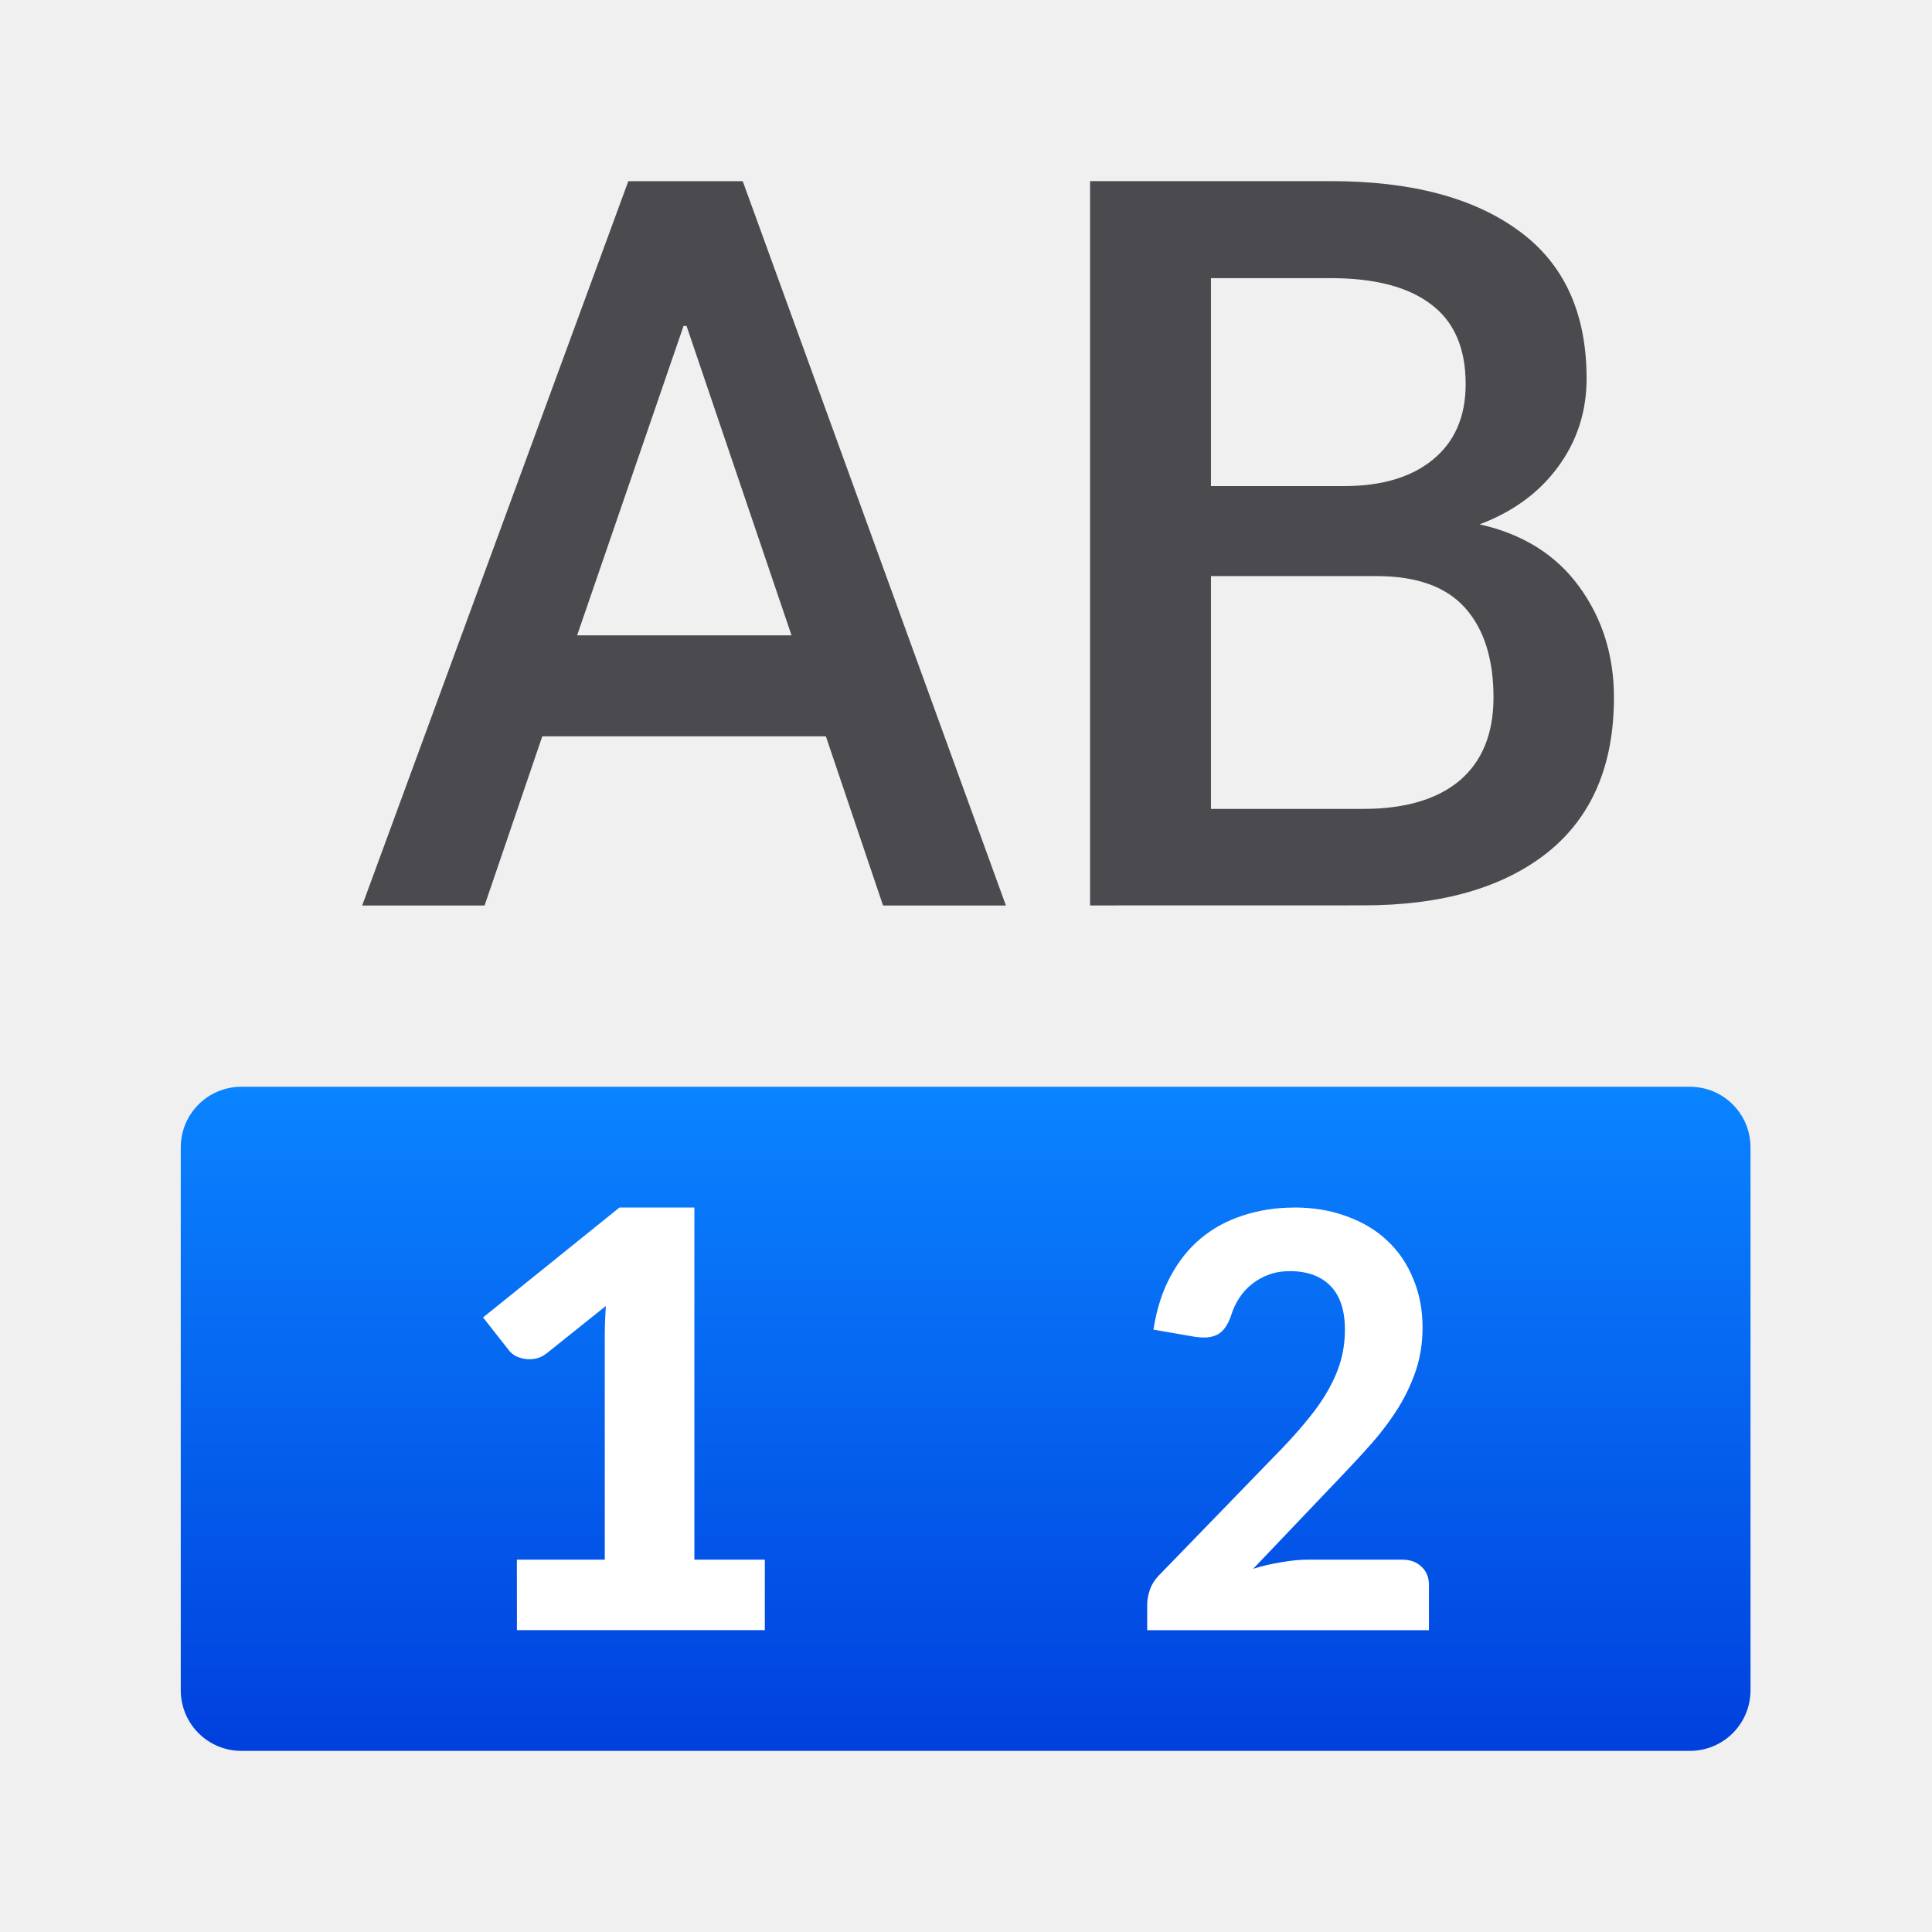
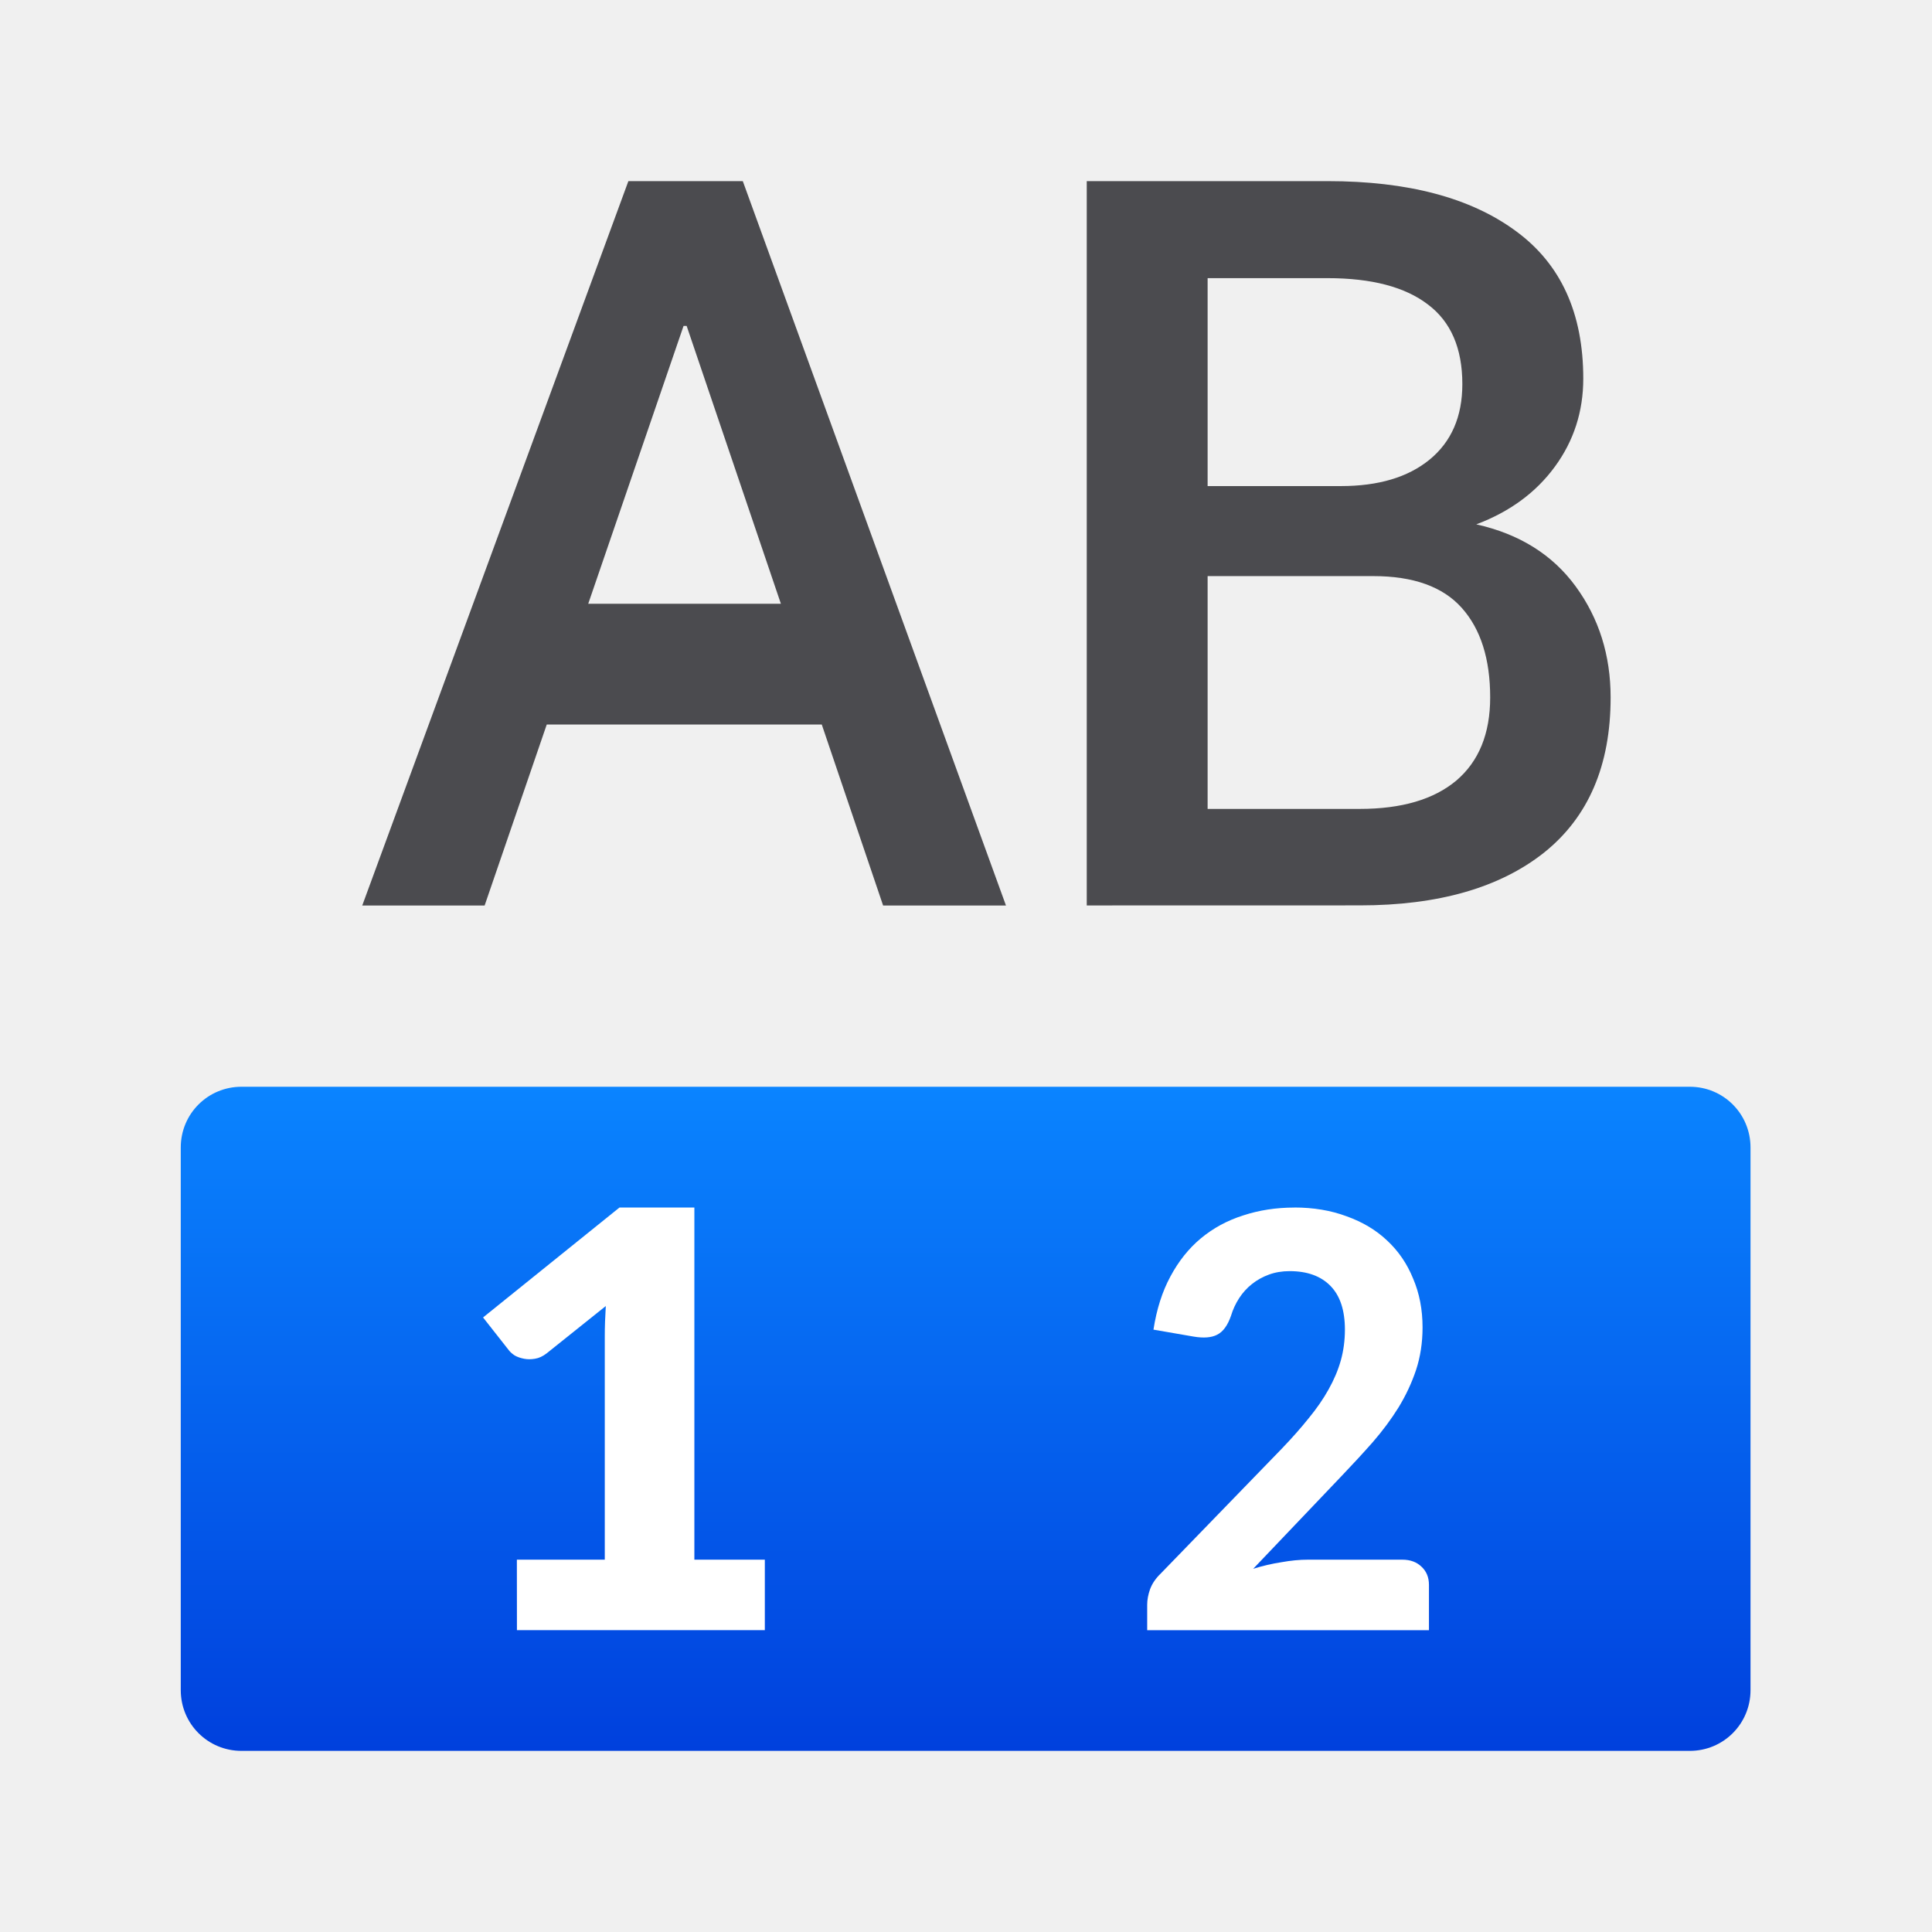
<svg xmlns="http://www.w3.org/2000/svg" viewBox="0 0 32 32">
  <linearGradient id="a" gradientUnits="userSpaceOnUse" x1="17" x2="17" y1="29" y2="18">
    <stop offset="0" stop-color="#0040dd" />
    <stop offset="1" stop-color="#0a84ff" />
  </linearGradient>
  <g fill="#808080">
    <g fill="#4b4b4f" stroke-width=".422" transform="translate(3)">
-       <path d="m10.679 12.196h-4.697l-.956 2.802h-2.027l4.408-11.997h1.895l4.359 11.997h-2.035zm-4.12-1.673h3.551l-1.739-5.125h-.049z" />
-       <path d="m15.055 14.997v-11.997h3.988q1.994 0 3.115.824 1.121.816 1.121 2.447 0 .816-.47 1.458-.47.643-1.302.956 1.071.239 1.648 1.03.577.791.577 1.837 0 1.689-1.104 2.571-1.104.873-3.049.873zm2.002-5.455v3.856h2.521q1.038 0 1.599-.47.56-.478.56-1.376 0-.956-.47-1.483-.47-.527-1.467-.527zm0-1.491h2.208q.931 0 1.467-.437.544-.445.544-1.252 0-.89-.569-1.318-.569-.437-1.664-.437h-1.986z" />
+       <path d="m10.408 3-4.408 11.998h2.027l1.029-2.998h4.555l1.016 2.998h2.035l-4.359-11.998zm.914 2.398h.051l1.561 4.602h-3.191z" transform="translate(-3)" />
+       <path d="m15 14.997v-11.997h3.988q1.994 0 3.115.824 1.121.816 1.121 2.447 0 .816-.47 1.458-.47.643-1.302.956 1.071.239 1.648 1.03.577.791.577 1.837 0 1.689-1.104 2.571-1.104.873-3.049.873zm2.002-5.455v3.856h2.521q1.038 0 1.599-.47.56-.478.56-1.376 0-.956-.47-1.483-.47-.527-1.467-.527zm0-1.491h2.208q.931 0 1.467-.437.544-.445.544-1.252 0-.89-.569-1.318-.569-.437-1.664-.437h-1.986z" />
    </g>
    <path d="m4 18c-.558 0-1.006.448-1.006 1.006v8.988c0 .558.448 1.006 1.006 1.006h23.988c.558 0 1.006-.448 1.006-1.006v-8.988c0-.558-.448-1.006-1.006-1.006z" fill="url(#a)" />
  </g>
  <g fill="#fff">
    <path d="m8.561 25.833h1.456v-3.696c0-.161.006-.33.017-.505l-.98.784c-.064.049-.128.079-.193.089-.064.011-.125.011-.181 0-.057-.011-.108-.028-.153-.053-.042-.028-.074-.056-.096-.084l-.43-.547 2.26-1.821h1.24v5.833h1.167v1.167h-4.106z" />
    <path d="m21.437 20q.478 0 .868.146.395.141.67.401.281.261.431.631.156.365.156.808 0 .38-.109.709-.109.323-.291.62-.182.292-.426.573-.244.276-.514.558l-1.465 1.538q.234-.073.468-.109.234-.042.437-.042h1.564q.197 0 .317.115.125.115.125.302v.751h-4.667v-.422q0-.12.047-.255.052-.141.177-.261l2.006-2.069q.255-.266.447-.506.197-.24.327-.474.135-.24.203-.48.068-.245.068-.511 0-.48-.239-.724-.239-.245-.676-.245-.187 0-.343.057-.156.057-.281.156-.125.099-.213.235-.088.136-.135.292-.083.24-.229.313-.14.073-.39.031l-.665-.115q.078-.506.281-.881.203-.38.504-.631.307-.255.702-.38.395-.13.847-.13z" />
  </g>
</svg>
